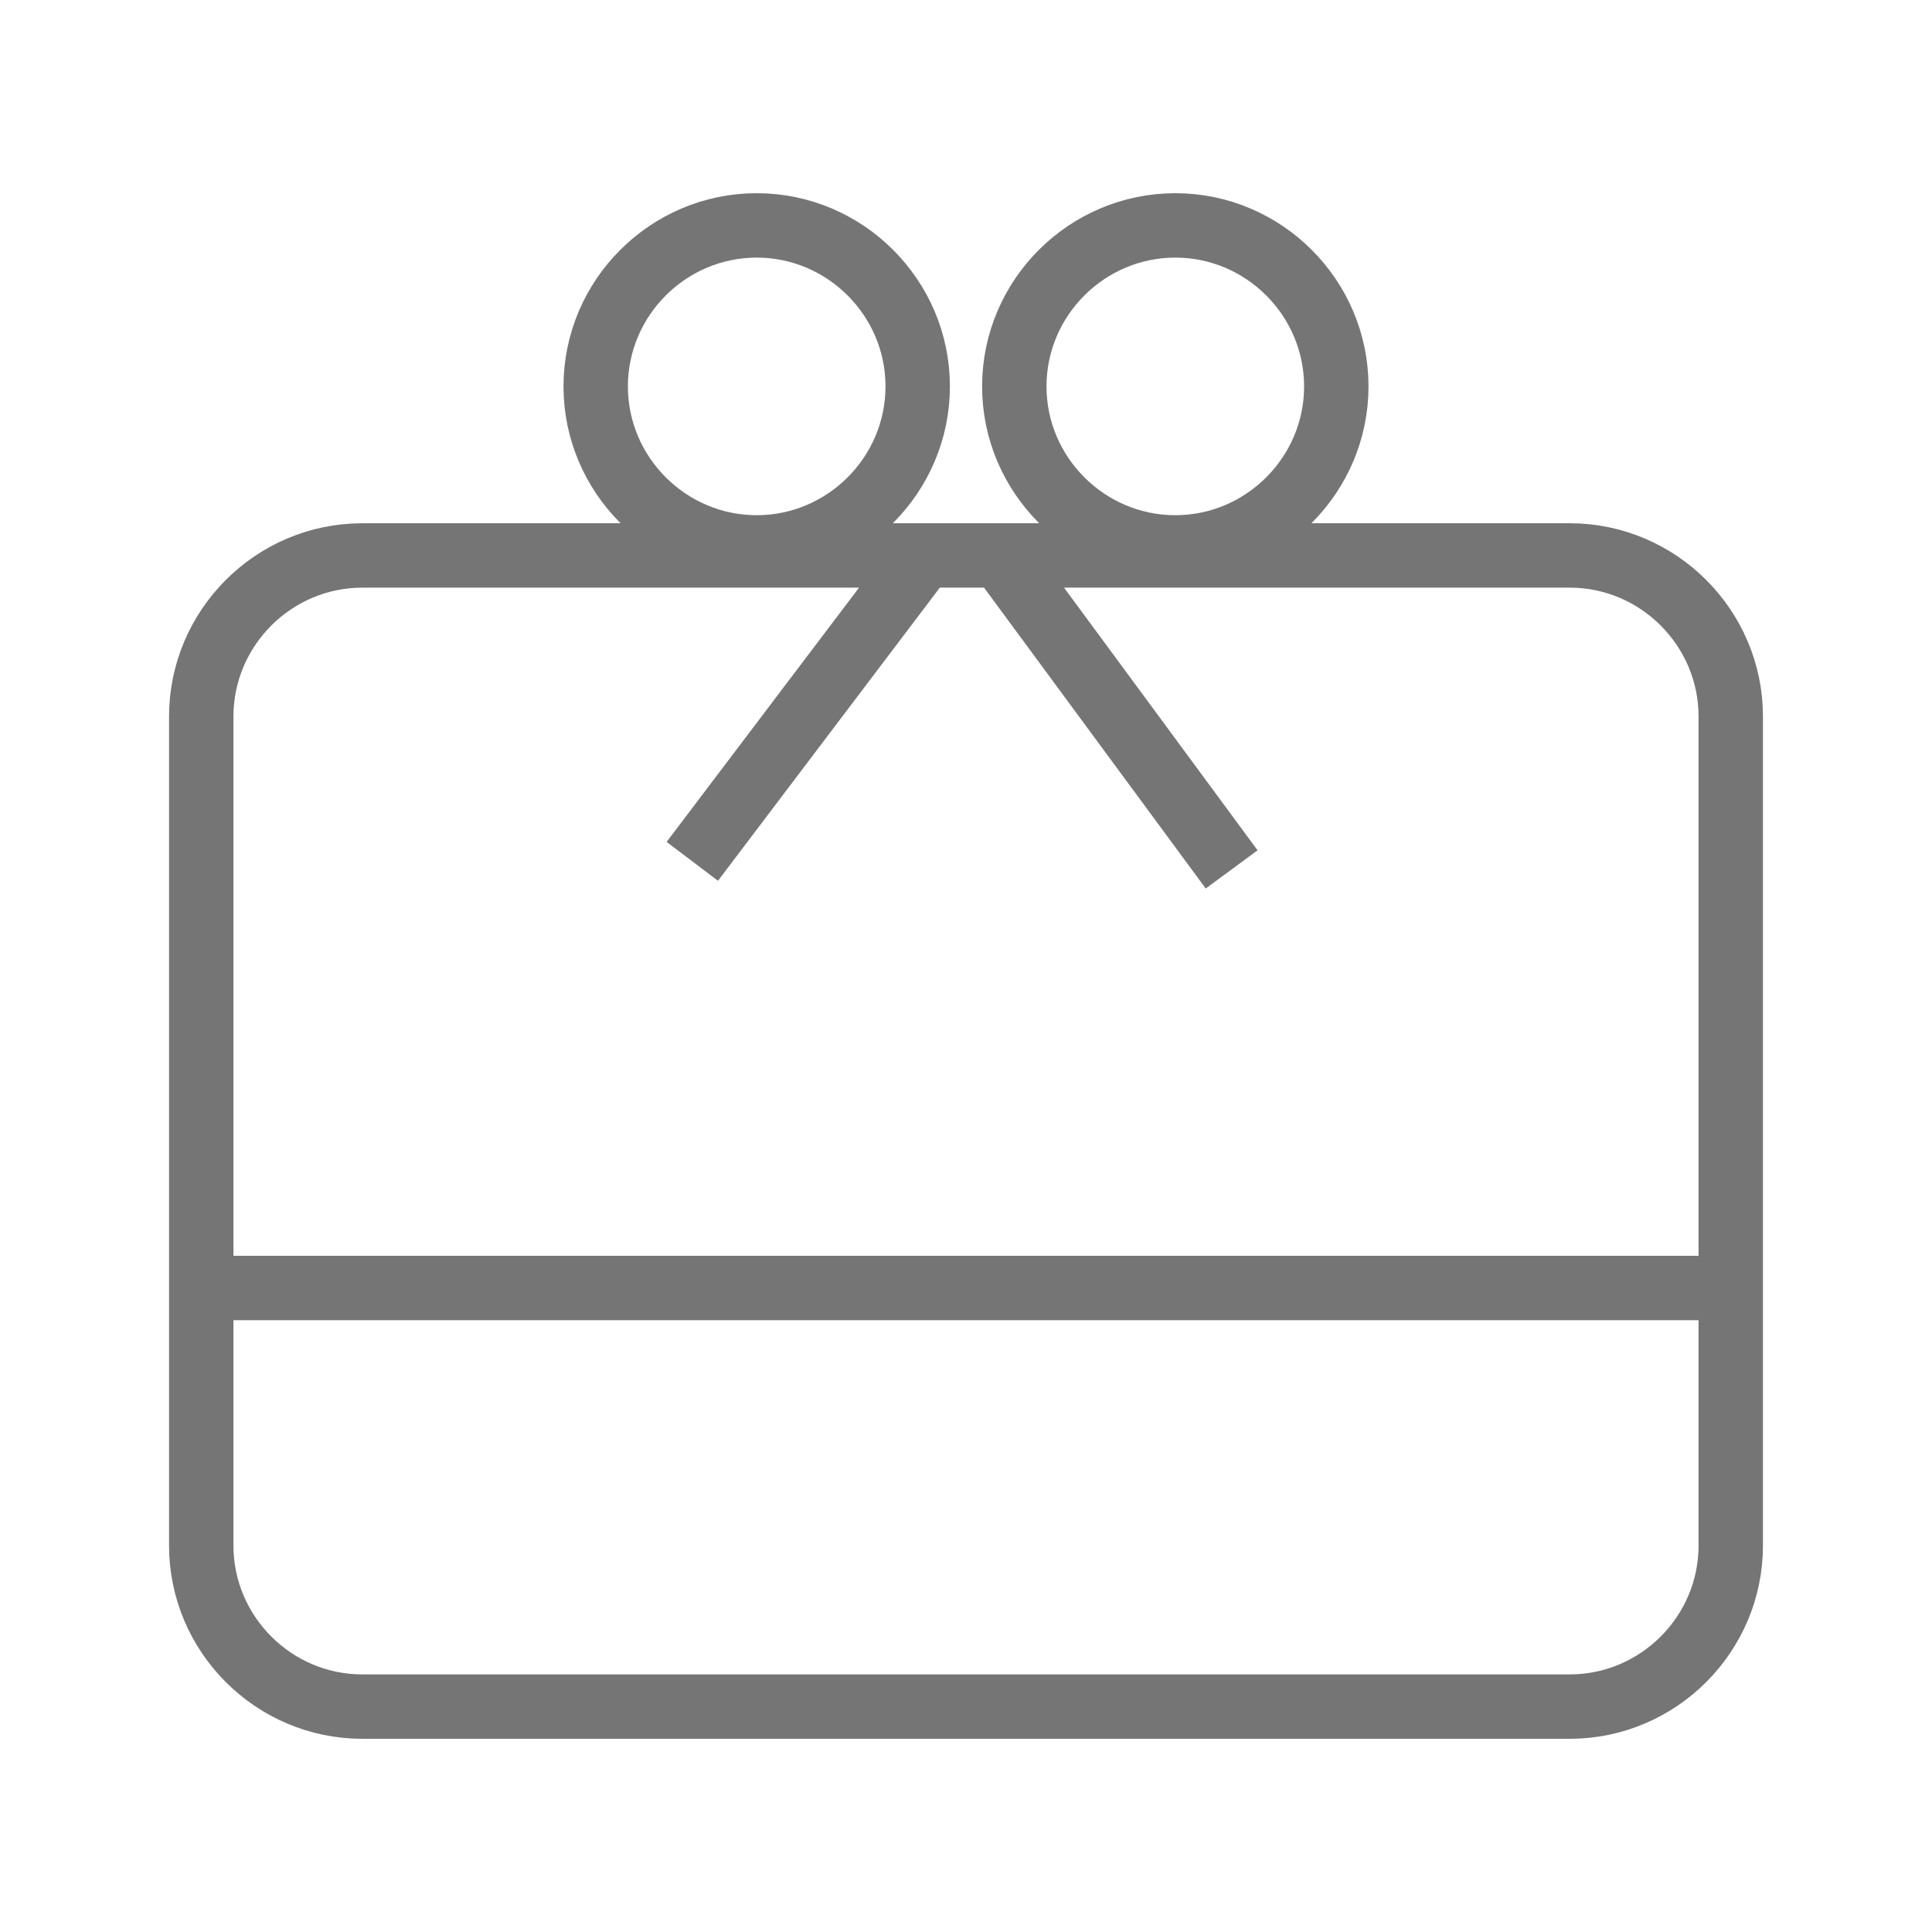
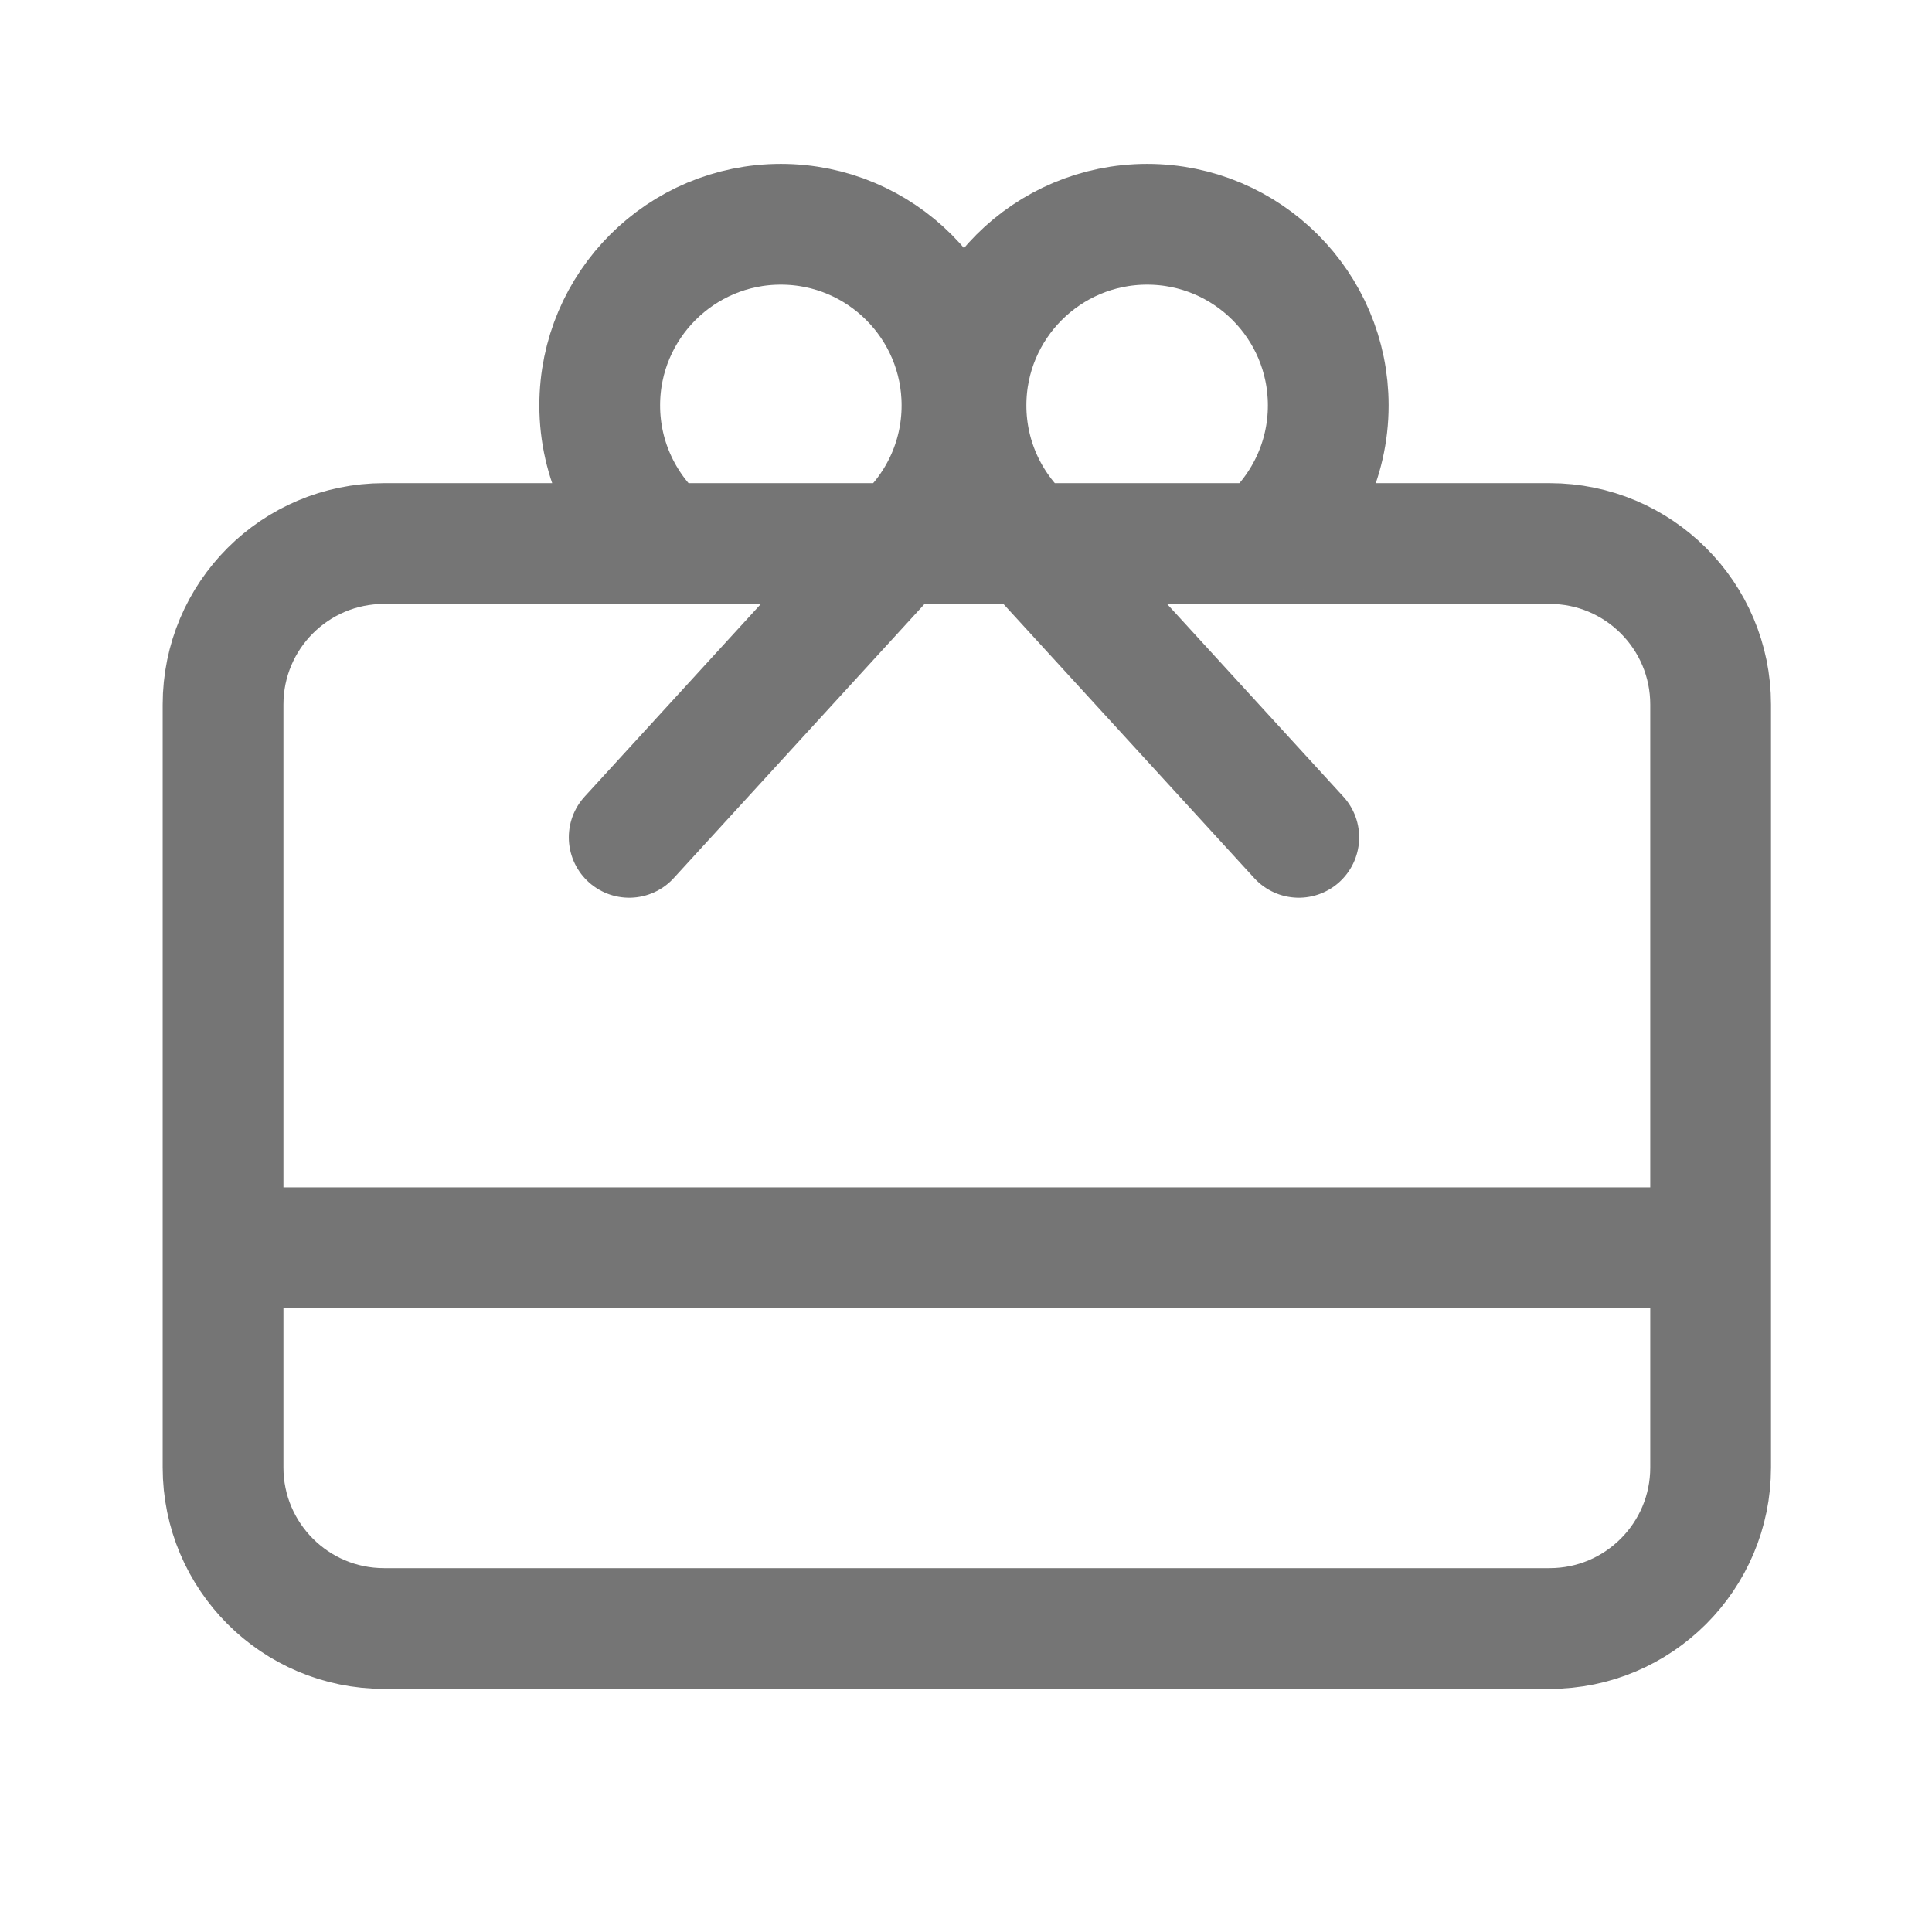
<svg xmlns="http://www.w3.org/2000/svg" width="24" height="24" viewBox="0 0 24 24">
-   <path fill="none" stroke="#757575" stroke-width="0.8" stroke-miterlimit="10" d="M8.6,10.7L11.4,7 M21.4,16H2.5 M12.5,7l2.8,3.8 M11.4,4.8c0,1.1-0.9,2-2,2s-2-0.9-2-2s0.9-2,2-2  S11.4,3.7,11.4,4.8z M16.6,4.8c0,1.1-0.9,2-2,2s-2-0.9-2-2s0.9-2,2-2S16.6,3.7,16.6,4.8z M21.5,19.2V8.9c0-1.1-0.9-2-2-2h-15  c-1.1,0-2,0.9-2,2v10.3c0,1.1,0.9,2,2,2h15C20.6,21.2,21.5,20.3,21.5,19.2z" />
+   <path fill="none" stroke="#757575" stroke-width="1.5" stroke-linecap="round" stroke-linejoin="round" d="M21.25 8.752c0-1.105-.896-2-2-2H4.771c-1.105 0-2 .895-2   2v9.478c0 1.104.895 2 2 2H19.25c1.104 0 2-.896 2-2V8.752z   M16.134 10.402l-3.343-3.654C12.307 6.335 12 5.721 12   5.036c0-1.242 1.008-2.25 2.25-2.25s2.25 1.008 2.25 2.25c0   .688-.31 1.305-.798 1.718M7.816 10.402l3.343-3.654c.484-.413.791-1.027.791-1.712   0-1.242-1.008-2.25-2.25-2.25s-2.25 1.008-2.25 2.25c0   .688.31 1.305.798 1.718M2.771 15.5H21.25" />
</svg>
